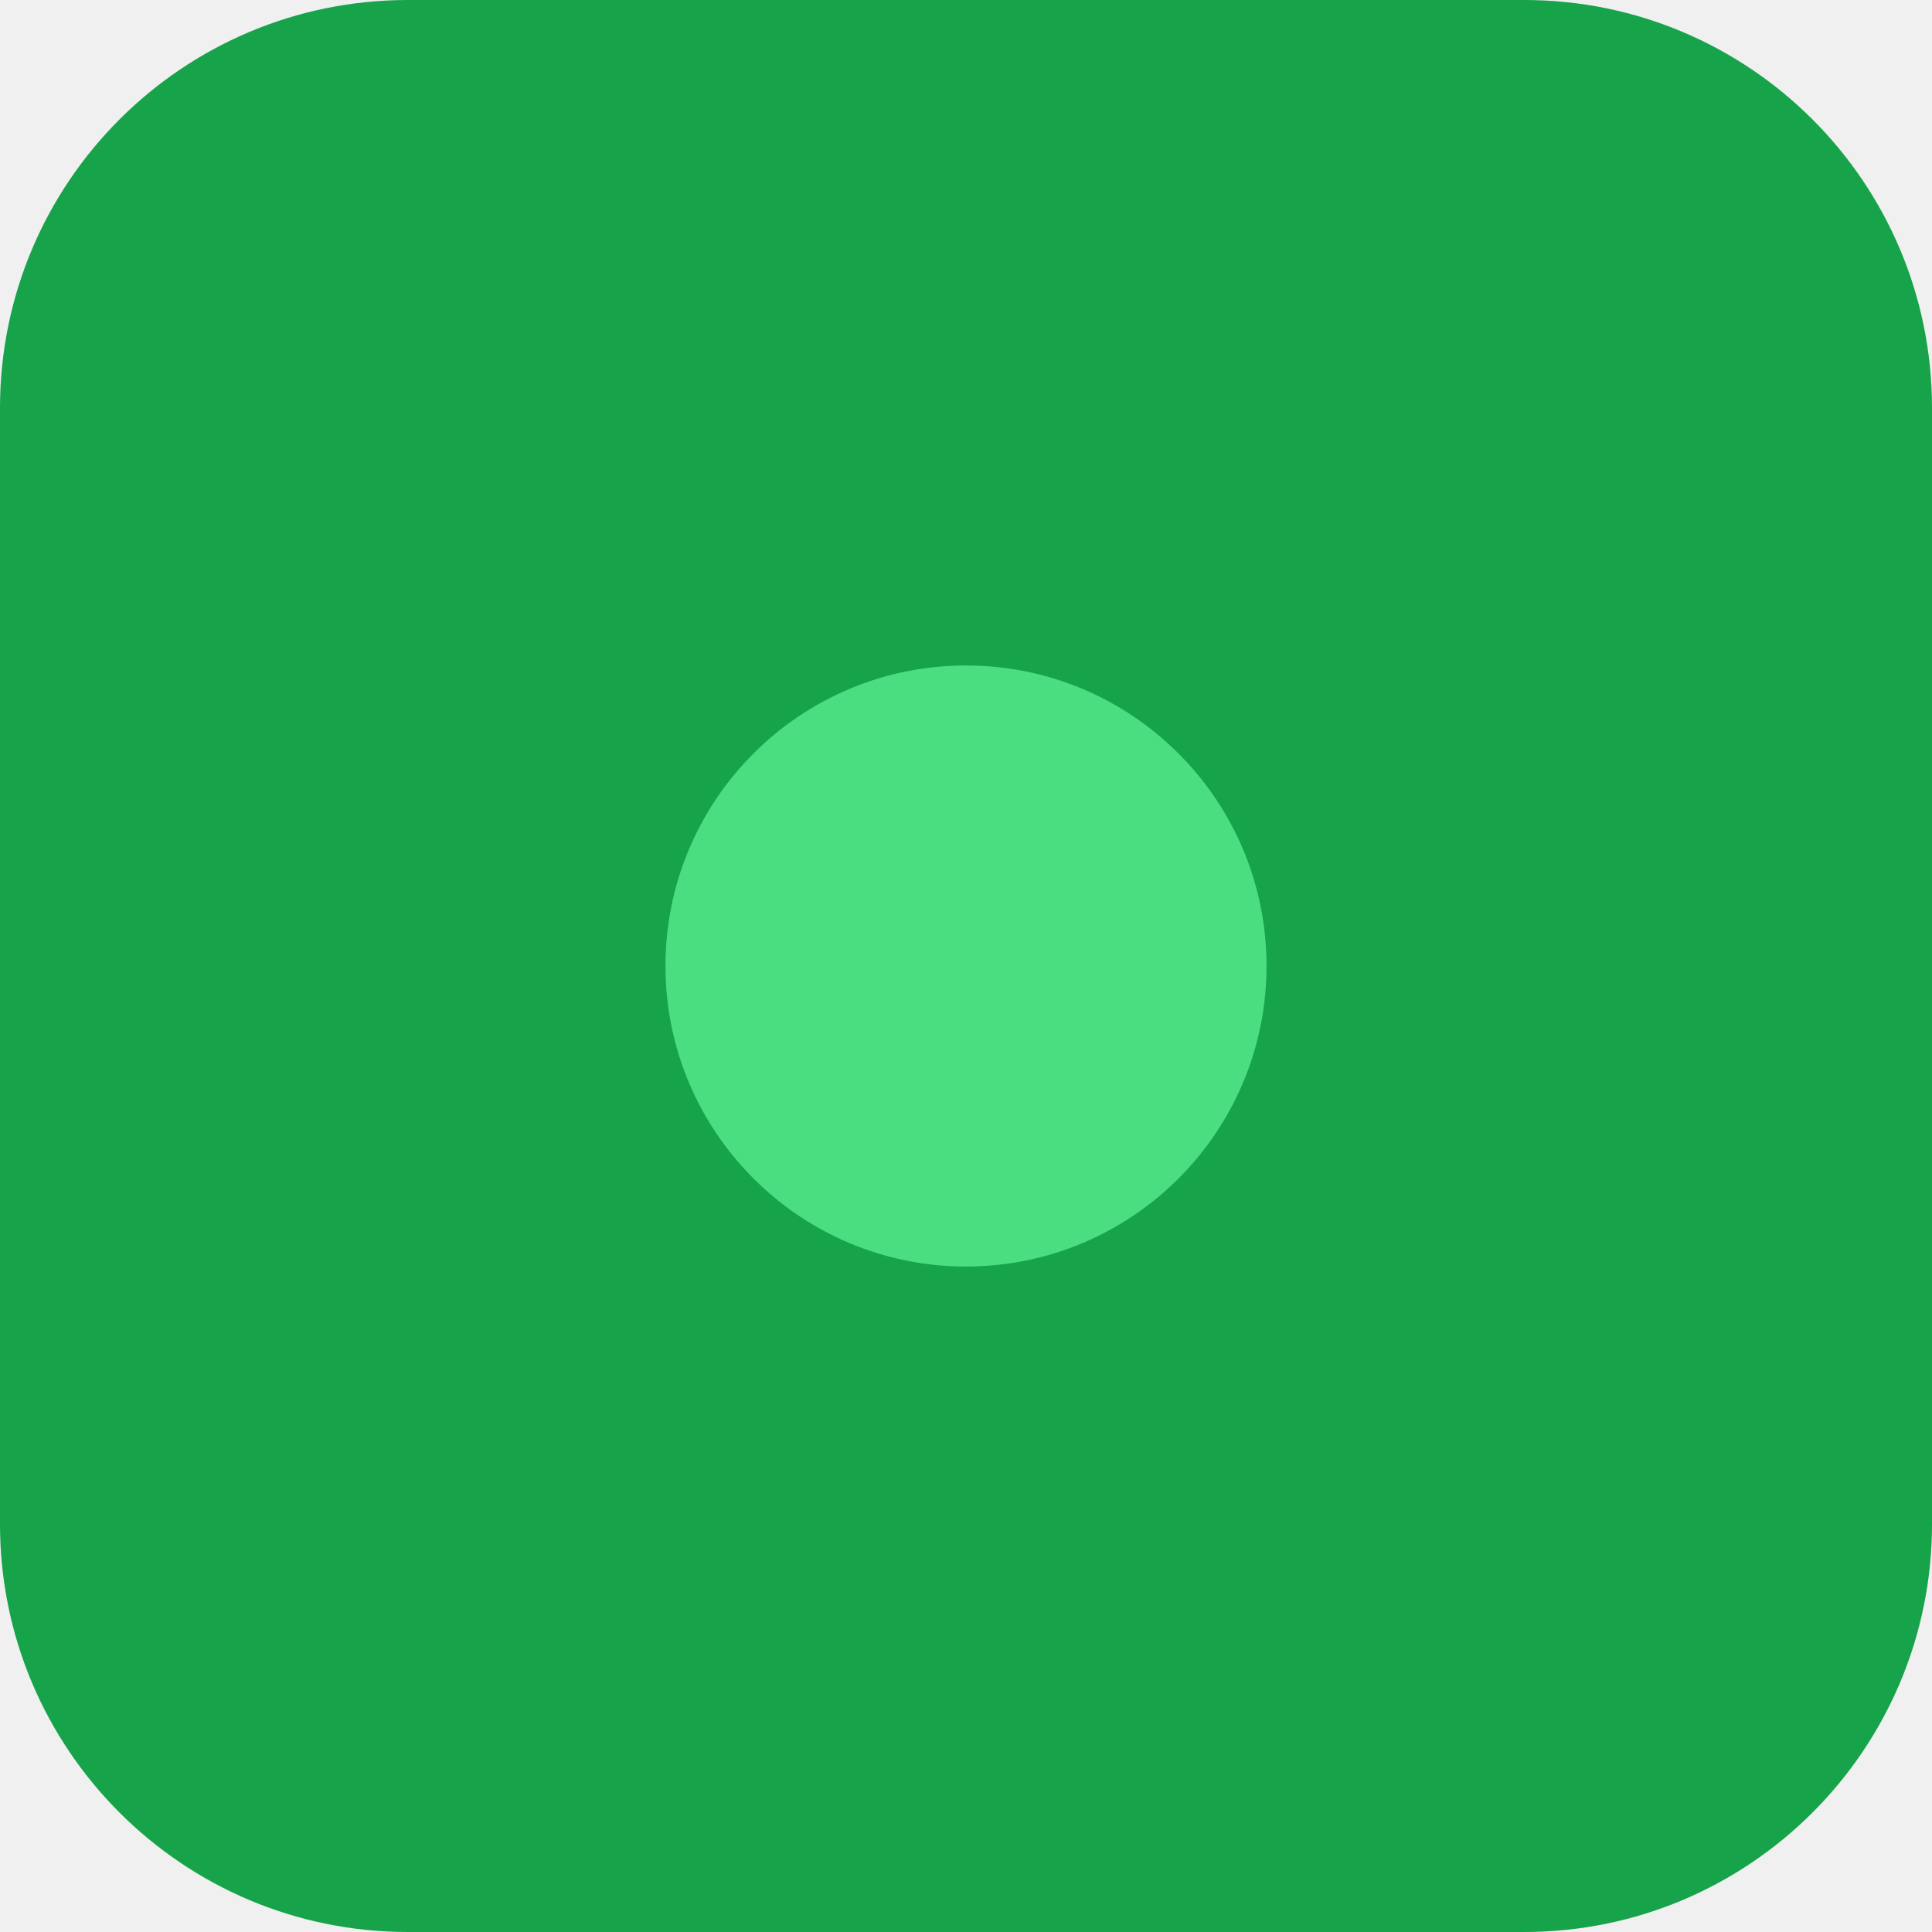
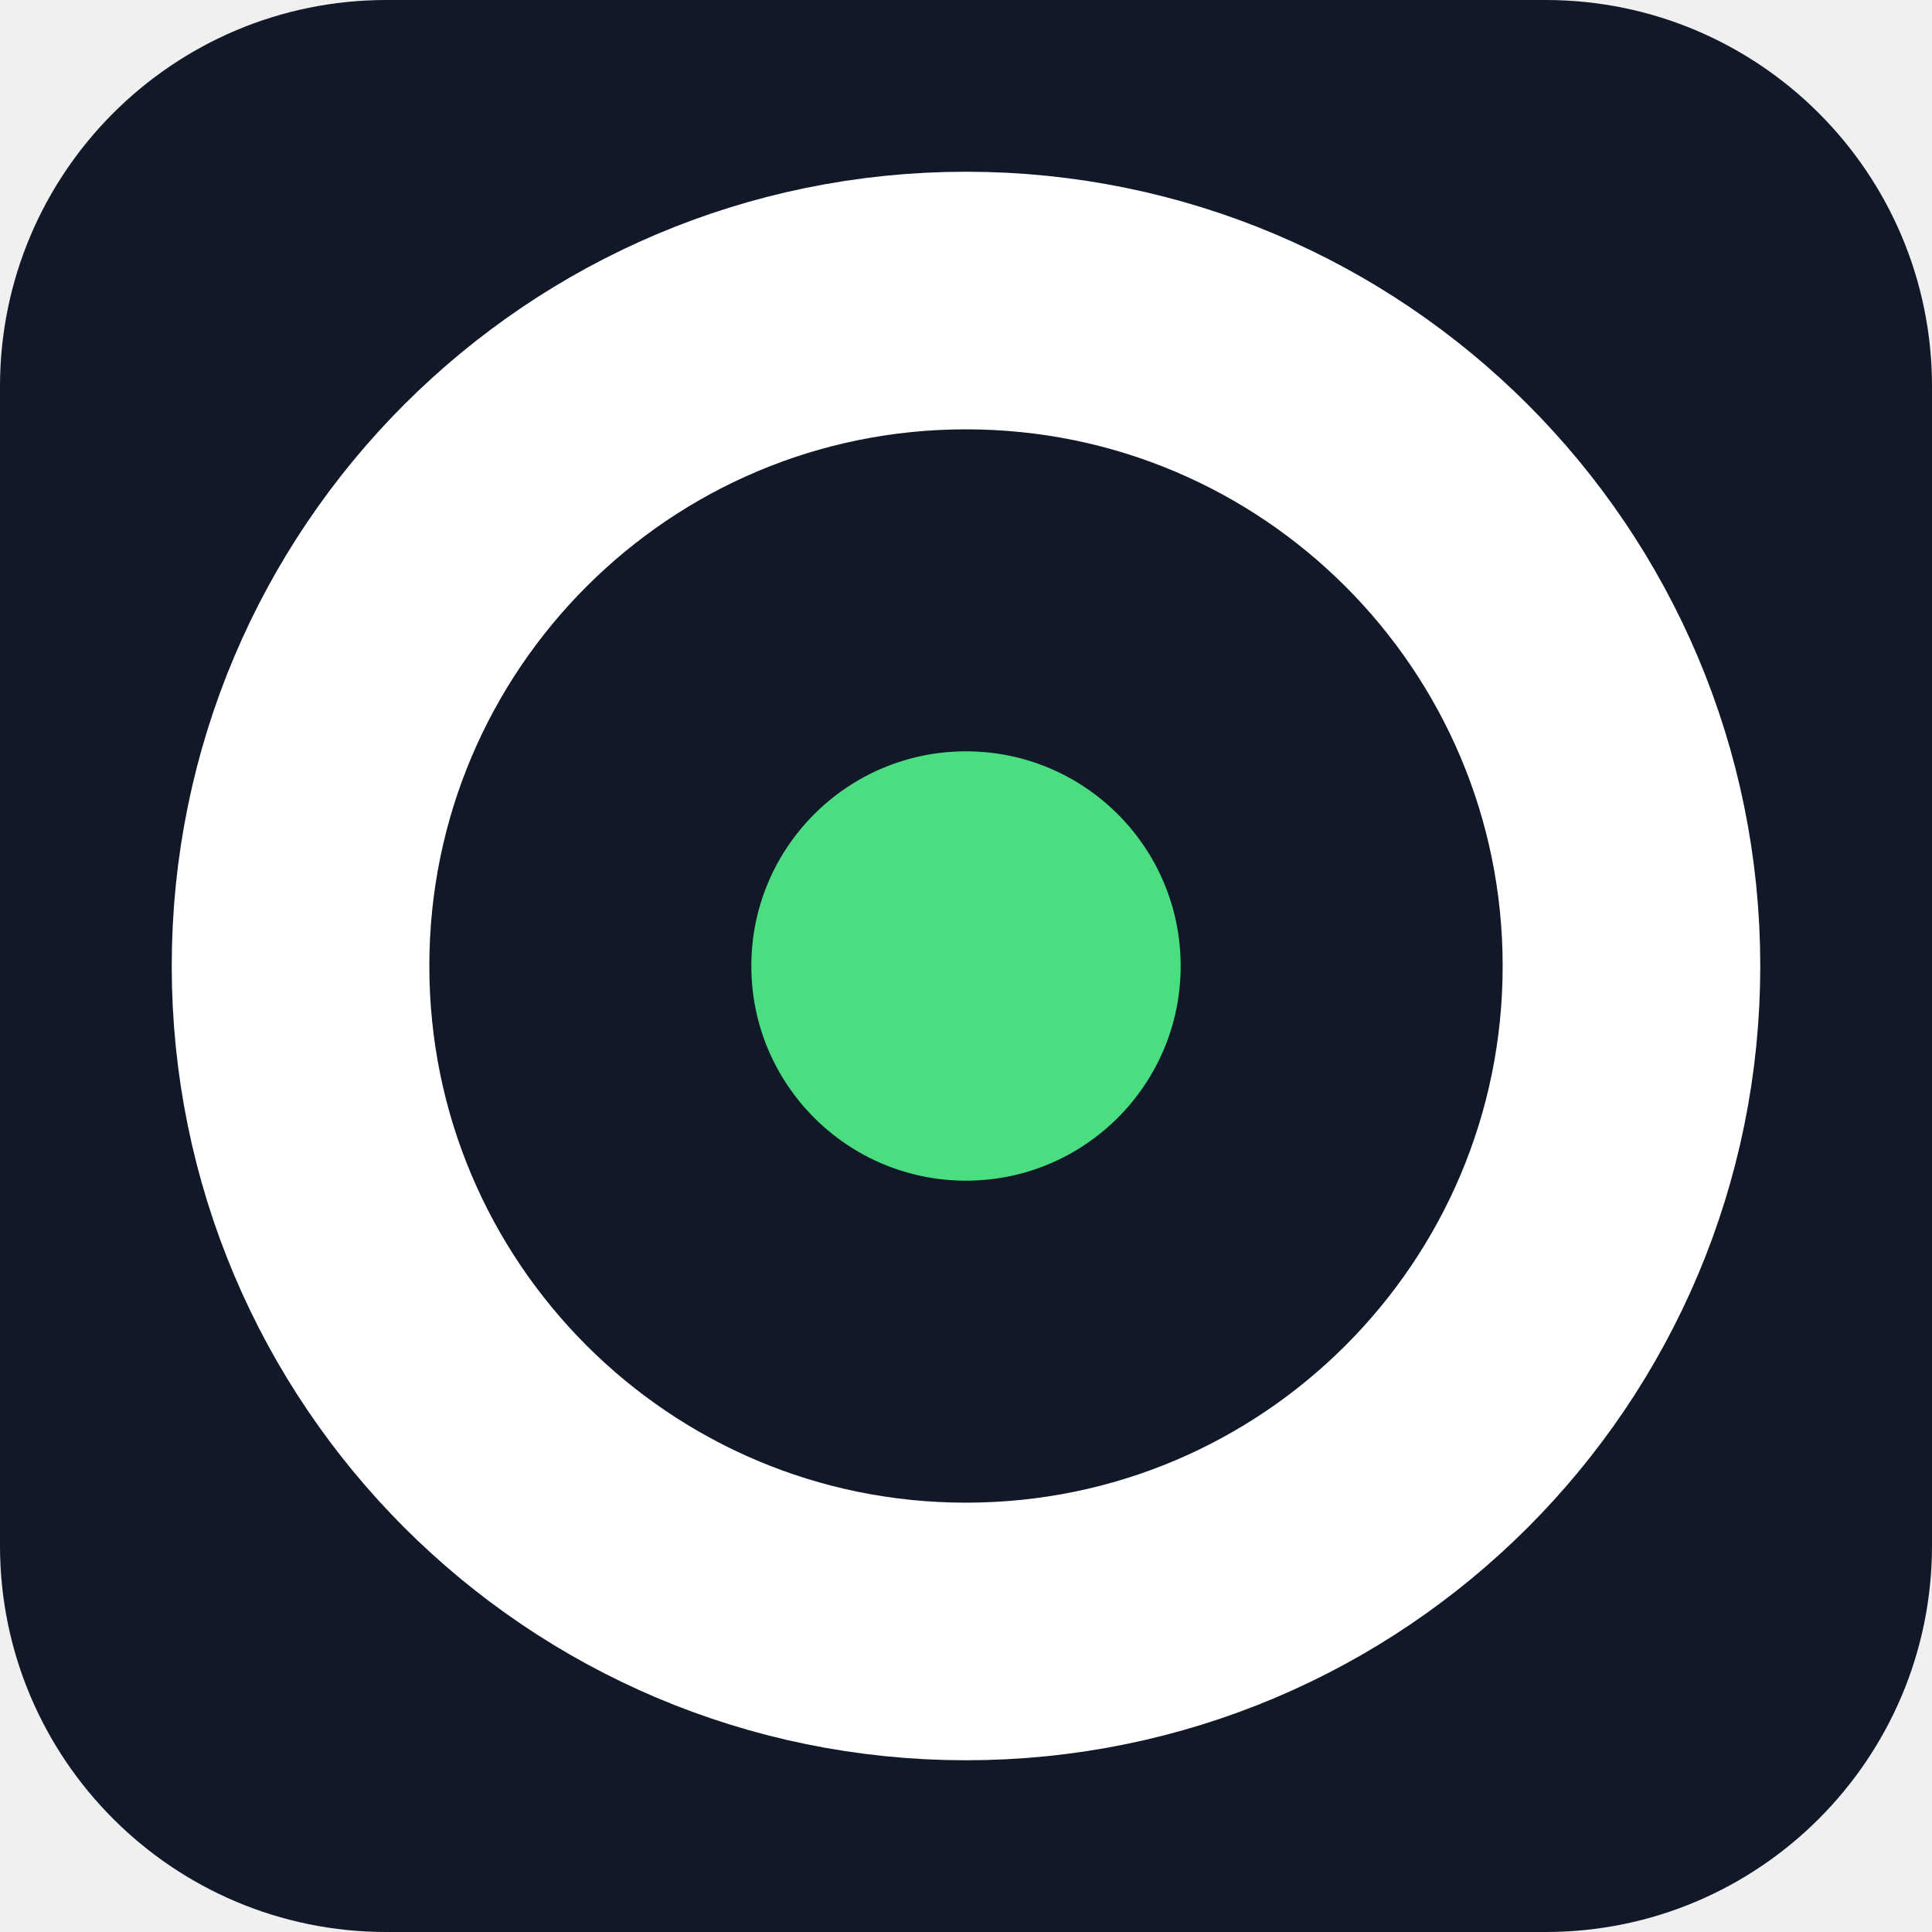
<svg xmlns="http://www.w3.org/2000/svg" width="180" height="180" viewBox="0 0 180 180" fill="none">
-   <rect width="180" height="180" rx="38" fill="#16a34a" />
-   <circle cx="90" cy="90" r="28" fill="#4ade80" />
+   <rect width="180" height="180" rx="36" fill="#111827" />
+   <circle cx="90" cy="90" r="62" stroke="white" stroke-width="24" fill="none" />
+   <circle cx="90" cy="90" r="20" fill="#4ade80" />
</svg>
